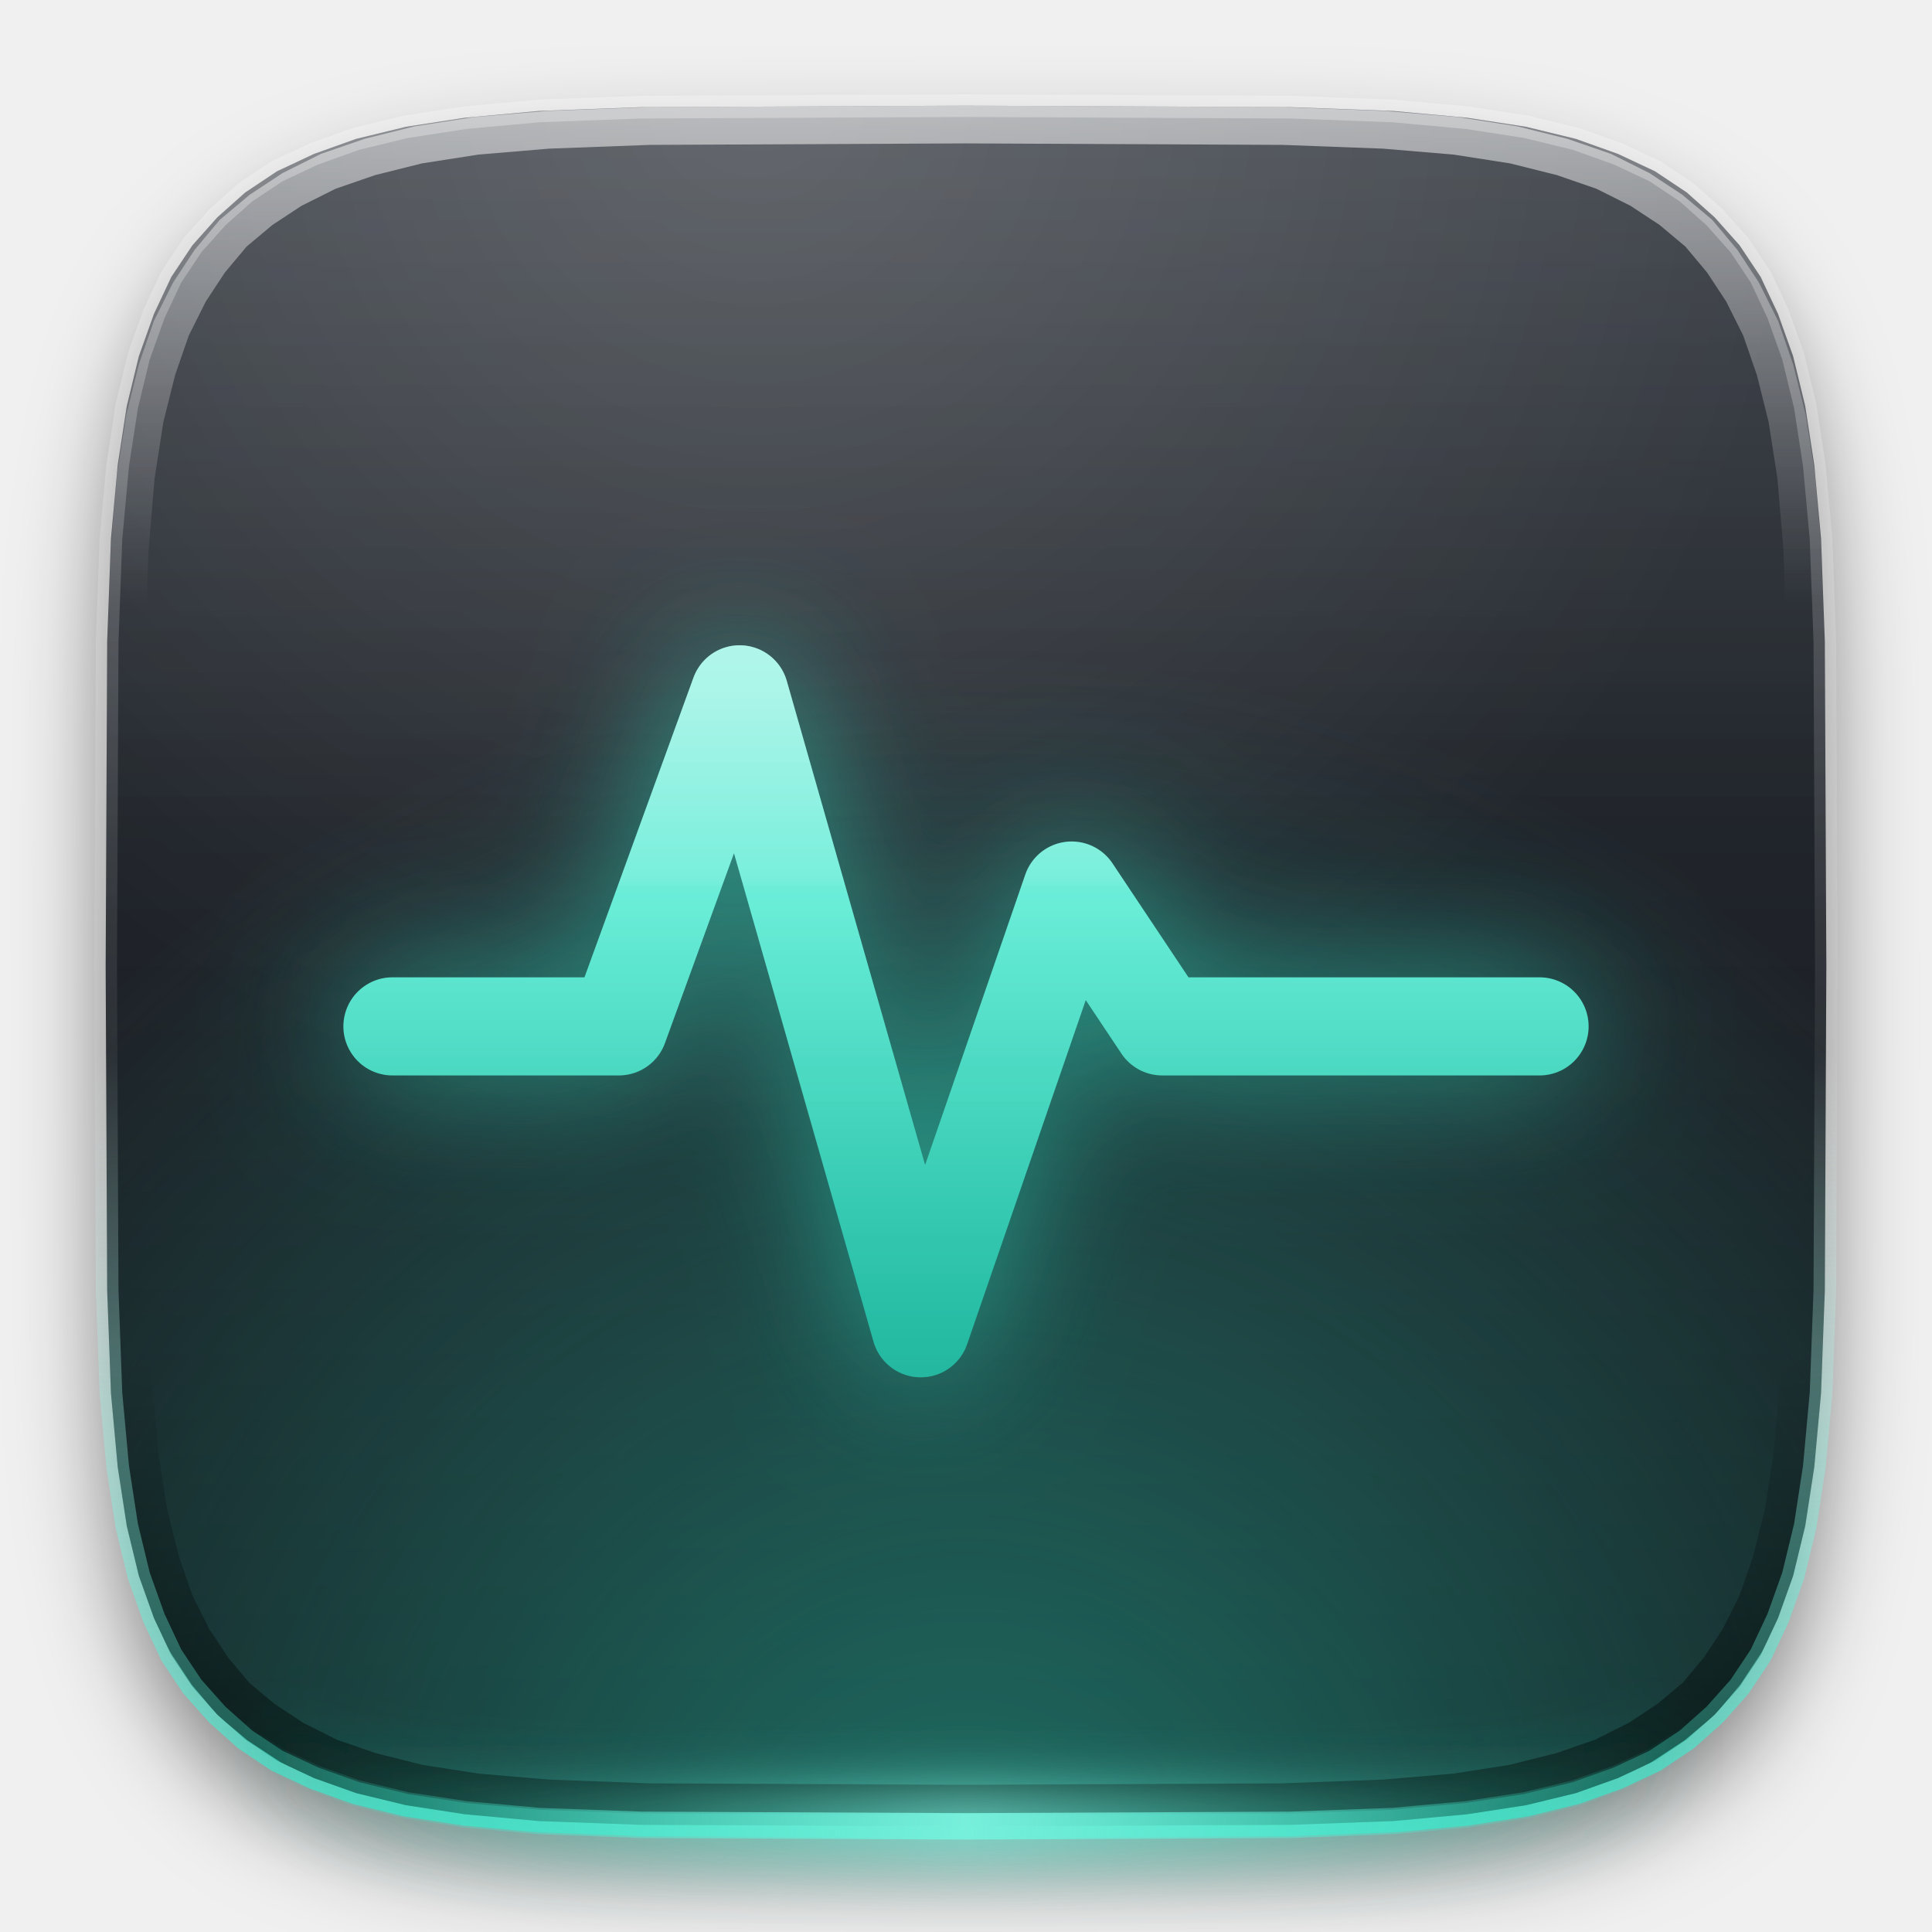
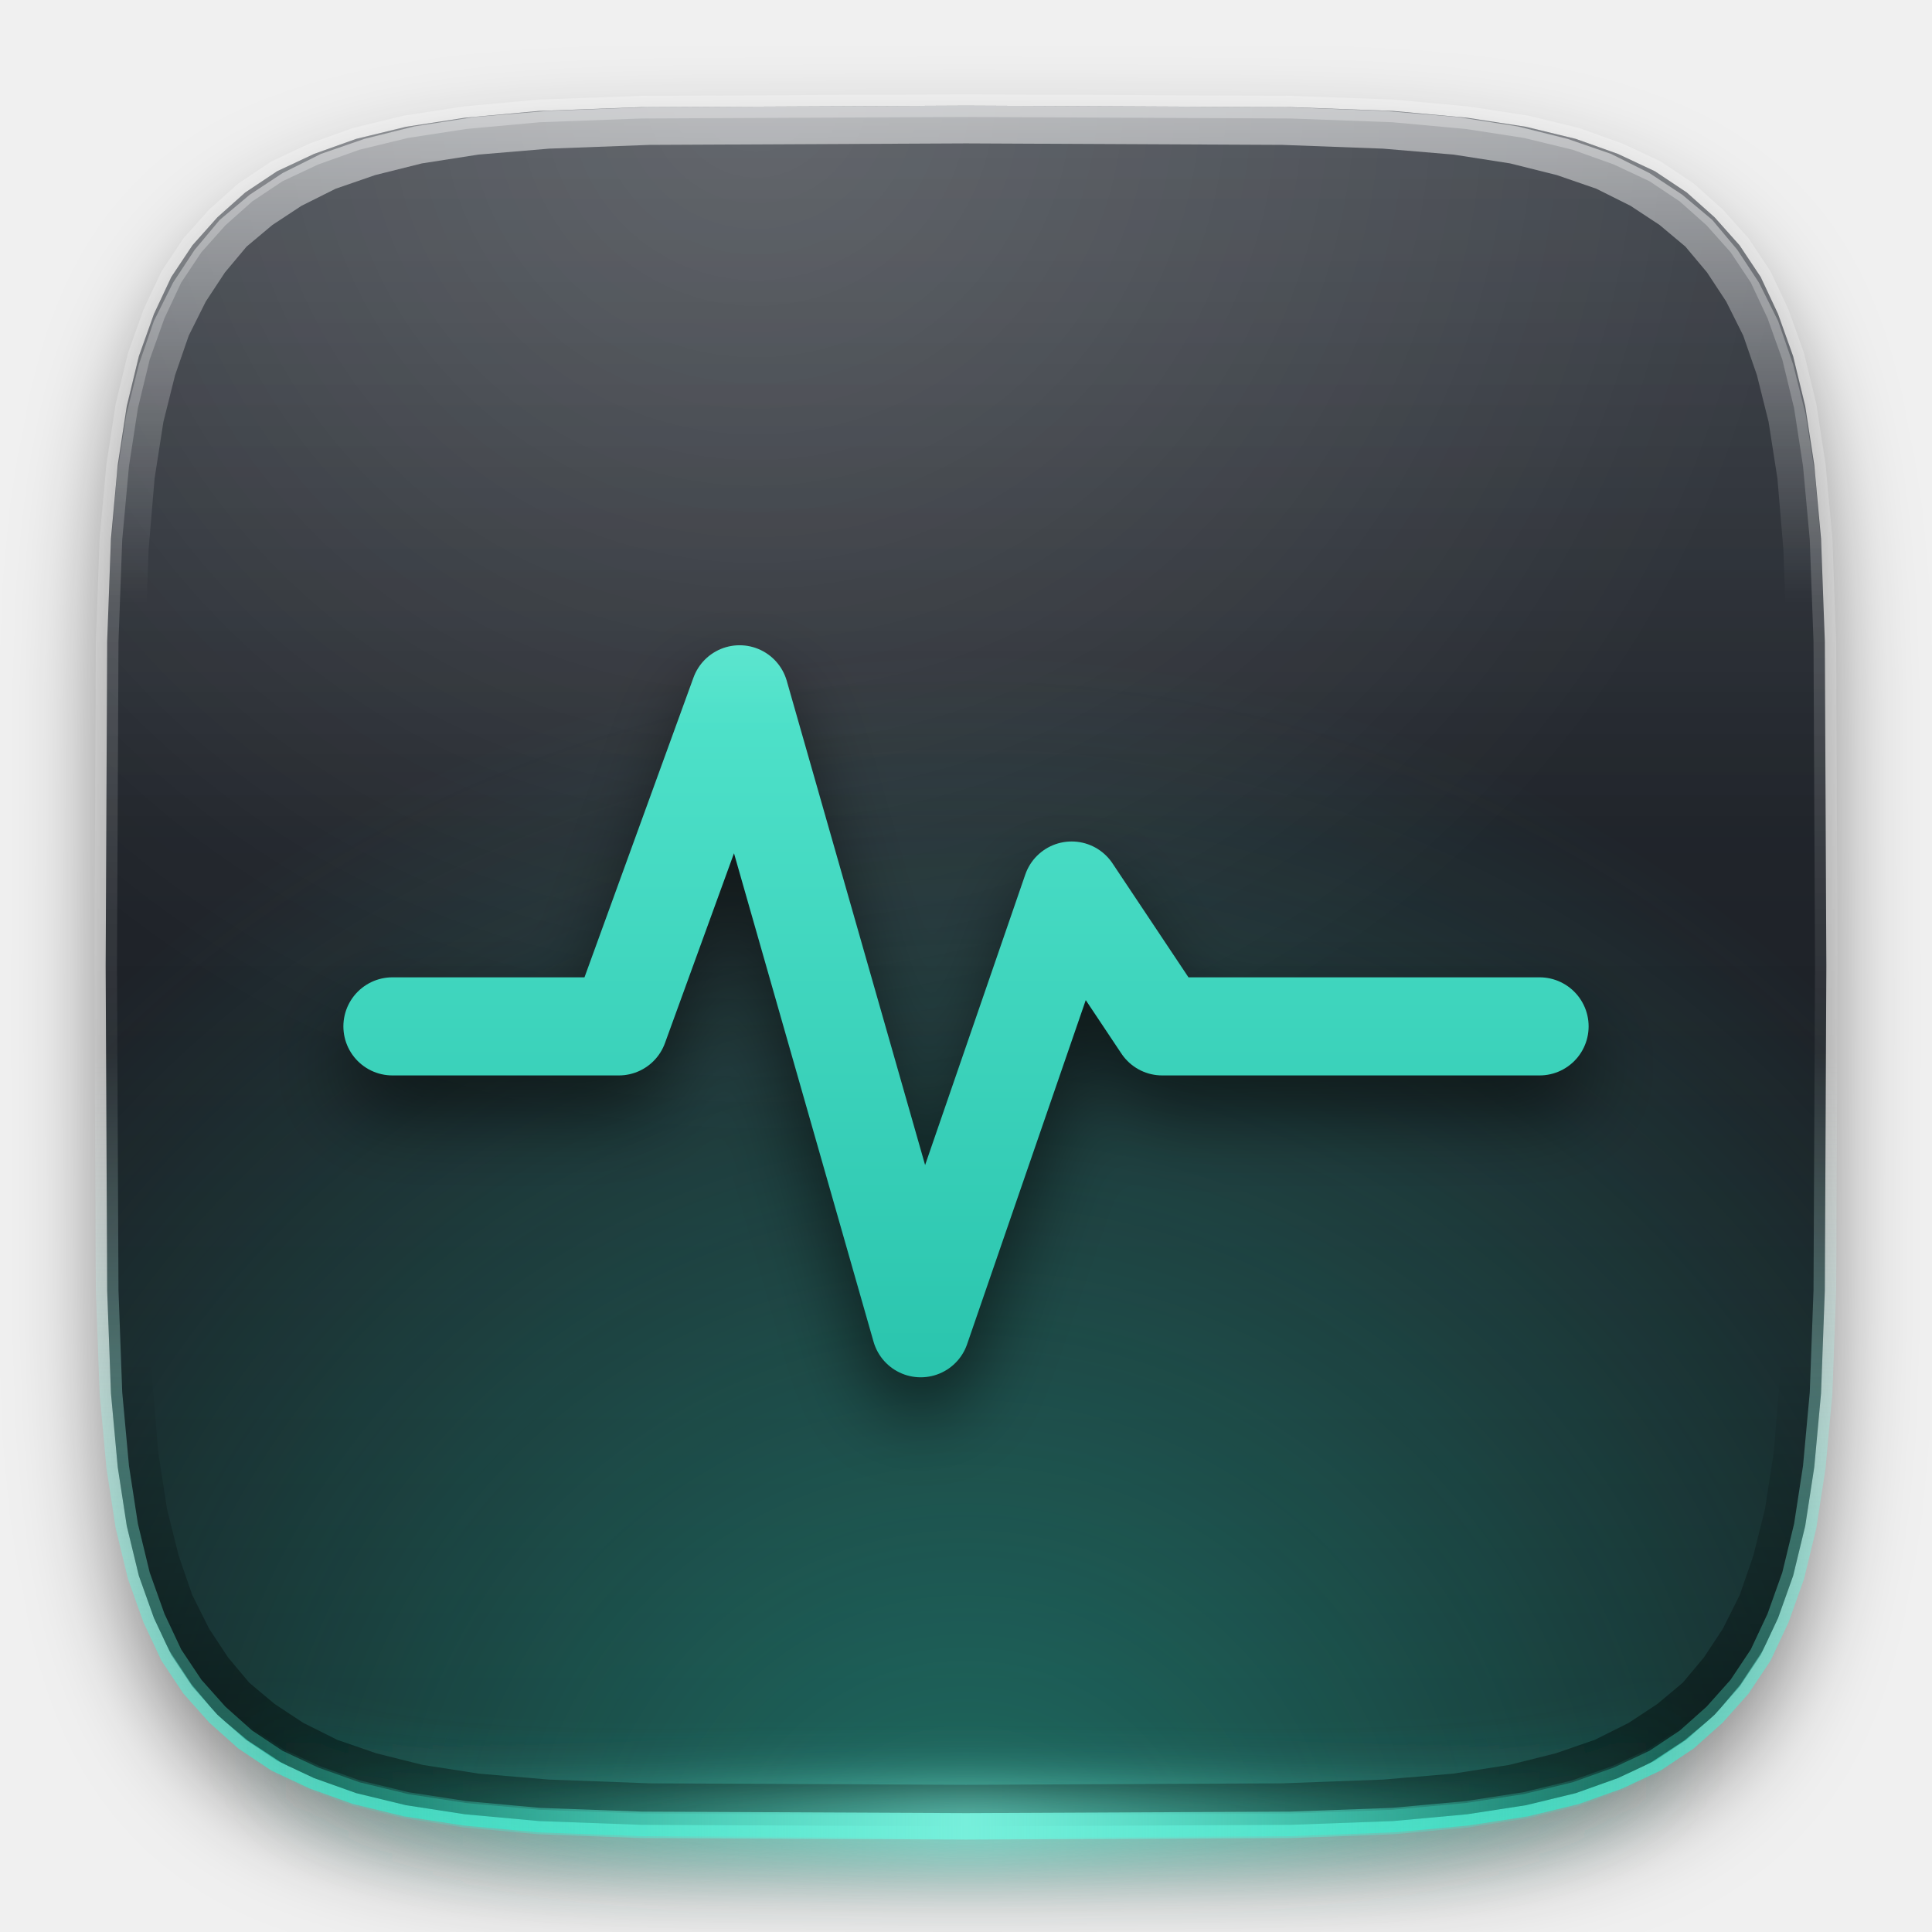
<svg xmlns="http://www.w3.org/2000/svg" viewBox="0 0 256 256" width="256" height="256">
  <defs>
    <linearGradient id="tile" x1="0" y1="0" x2="0" y2="1">
      <stop offset="0" stop-color="#2B3038" />
      <stop offset="1" stop-color="#121519" />
    </linearGradient>
    <radialGradient id="glow" cx=".5" cy="1.04" r=".72">
      <stop offset="0" stop-color="#2EE6C8" stop-opacity=".42" />
      <stop offset="1" stop-color="#2EE6C8" stop-opacity="0" />
    </radialGradient>
    <linearGradient id="sheen" x1="0" y1="0" x2="0" y2="1">
      <stop offset="0" stop-color="#fff" stop-opacity=".14" />
      <stop offset=".42" stop-color="#fff" stop-opacity="0" />
    </linearGradient>
    <radialGradient id="spec" cx=".38" cy="0" r=".6">
      <stop offset="0" stop-color="#fff" stop-opacity=".16" />
      <stop offset="1" stop-color="#fff" stop-opacity="0" />
    </radialGradient>
    <linearGradient id="rim" x1="0" y1="0" x2="0" y2="1">
      <stop offset="0" stop-color="#fff" stop-opacity=".30" />
      <stop offset=".55" stop-color="#fff" stop-opacity=".06" />
      <stop offset="1" stop-color="#2EE6C8" stop-opacity=".75" />
    </linearGradient>
    <linearGradient id="hi" gradientUnits="userSpaceOnUse" x1="0" y1="14" x2="0" y2="80">
      <stop offset="0" stop-color="#fff" stop-opacity=".55" />
      <stop offset="1" stop-color="#fff" stop-opacity="0" />
    </linearGradient>
    <linearGradient id="lo" gradientUnits="userSpaceOnUse" x1="0" y1="180" x2="0" y2="242">
      <stop offset="0" stop-color="#000" stop-opacity="0" />
      <stop offset="1" stop-color="#000" stop-opacity=".55" />
    </linearGradient>
    <filter id="drop" x="-20%" y="-20%" width="140%" height="150%">
      <feGaussianBlur stdDeviation="6" />
      <feOffset dy="6" />
    </filter>
    <clipPath id="inside">
      <path d="M242.0 128.0 L241.8 171.0 L241.3 184.6 L240.4 194.4 L239.2 202.2 L237.6 208.8 L235.6 214.4 L233.3 219.3 L230.5 223.5 L227.2 227.2 L223.5 230.5 L219.3 233.3 L214.4 235.6 L208.8 237.6 L202.2 239.2 L194.4 240.4 L184.6 241.3 L171.0 241.8 L128.0 242.0 L85.0 241.8 L71.4 241.3 L61.6 240.4 L53.8 239.2 L47.2 237.6 L41.6 235.6 L36.7 233.3 L32.5 230.5 L28.8 227.2 L25.5 223.5 L22.7 219.3 L20.4 214.4 L18.4 208.8 L16.8 202.2 L15.6 194.4 L14.7 184.6 L14.2 171.0 L14.0 128.0 L14.2 85.0 L14.7 71.4 L15.6 61.6 L16.8 53.8 L18.4 47.2 L20.4 41.6 L22.7 36.7 L25.5 32.5 L28.8 28.8 L32.5 25.5 L36.7 22.7 L41.6 20.4 L47.2 18.4 L53.8 16.8 L61.6 15.6 L71.4 14.7 L85.0 14.2 L128.0 14.0 L171.0 14.2 L184.6 14.7 L194.4 15.6 L202.2 16.8 L208.8 18.4 L214.4 20.4 L219.3 22.7 L223.5 25.5 L227.2 28.8 L230.5 32.5 L233.3 36.7 L235.6 41.6 L237.6 47.2 L239.2 53.8 L240.4 61.6 L241.3 71.4 L241.8 85.0Z" />
    </clipPath>
    <linearGradient id="ink" x1="0" y1="0" x2="0" y2="1">
      <stop offset="0" stop-color="#86F0DF" />
      <stop offset="1" stop-color="#2EE6C8" />
    </linearGradient>
    <filter id="halo" x="-30%" y="-30%" width="160%" height="160%">
      <feGaussianBlur stdDeviation="9" />
    </filter>
    <filter id="soft" x="-40%" y="-40%" width="180%" height="180%">
      <feGaussianBlur stdDeviation="4" />
    </filter>
    <mask id="shape" maskUnits="userSpaceOnUse" x="0" y="0" width="256" height="256">
      <path fill="none" stroke="#fff" stroke-width="13" stroke-linecap="round" stroke-linejoin="round" d="M52 136h30l16-44 24 84 20-58 12 18h50" />
    </mask>
    <linearGradient id="gloss" gradientUnits="userSpaceOnUse" x1="0" y1="56" x2="0" y2="200">
      <stop offset="0" stop-color="#fff" stop-opacity=".62" />
      <stop offset=".42" stop-color="#fff" stop-opacity=".08" />
      <stop offset=".43" stop-color="#fff" stop-opacity="0" />
      <stop offset="1" stop-color="#fff" stop-opacity="0" />
    </linearGradient>
    <linearGradient id="foot" gradientUnits="userSpaceOnUse" x1="0" y1="120" x2="0" y2="206">
      <stop offset="0" stop-color="#000" stop-opacity="0" />
      <stop offset="1" stop-color="#000" stop-opacity=".28" />
    </linearGradient>
    <linearGradient id="ring" gradientUnits="userSpaceOnUse" x1="14" y1="0" x2="242" y2="0">
      <stop offset=".08" stop-color="#2EE6C8" stop-opacity="0" />
      <stop offset=".5" stop-color="#77EFDB" />
      <stop offset=".92" stop-color="#2EE6C8" stop-opacity="0" />
    </linearGradient>
    <clipPath id="low">
      <rect x="0" y="196" width="256" height="60" />
    </clipPath>
  </defs>
  <path d="M242.0 128.0 L241.8 171.0 L241.3 184.6 L240.4 194.4 L239.2 202.2 L237.6 208.8 L235.6 214.4 L233.3 219.3 L230.5 223.5 L227.2 227.2 L223.5 230.5 L219.3 233.3 L214.4 235.6 L208.8 237.6 L202.2 239.2 L194.4 240.4 L184.6 241.3 L171.0 241.8 L128.0 242.0 L85.0 241.8 L71.4 241.3 L61.6 240.4 L53.8 239.2 L47.2 237.6 L41.6 235.6 L36.7 233.3 L32.5 230.5 L28.8 227.2 L25.5 223.5 L22.7 219.3 L20.4 214.4 L18.4 208.8 L16.8 202.2 L15.6 194.4 L14.7 184.6 L14.2 171.0 L14.0 128.0 L14.2 85.0 L14.7 71.4 L15.6 61.6 L16.8 53.8 L18.4 47.2 L20.4 41.6 L22.7 36.7 L25.5 32.5 L28.8 28.8 L32.5 25.5 L36.7 22.7 L41.6 20.4 L47.2 18.4 L53.8 16.8 L61.6 15.6 L71.4 14.7 L85.0 14.2 L128.0 14.0 L171.0 14.2 L184.6 14.7 L194.4 15.6 L202.2 16.8 L208.8 18.4 L214.4 20.4 L219.3 22.7 L223.5 25.5 L227.2 28.8 L230.5 32.5 L233.3 36.7 L235.6 41.6 L237.6 47.2 L239.2 53.8 L240.4 61.6 L241.3 71.4 L241.8 85.0Z" fill="#000" opacity=".5" filter="url(#drop)" />
  <path d="M242.0 128.0 L241.8 171.0 L241.3 184.6 L240.4 194.4 L239.2 202.2 L237.6 208.8 L235.6 214.4 L233.3 219.3 L230.5 223.5 L227.2 227.2 L223.5 230.5 L219.3 233.3 L214.4 235.6 L208.8 237.6 L202.2 239.2 L194.4 240.4 L184.6 241.3 L171.0 241.8 L128.0 242.0 L85.0 241.8 L71.4 241.3 L61.6 240.4 L53.8 239.2 L47.2 237.6 L41.6 235.6 L36.7 233.3 L32.5 230.5 L28.8 227.2 L25.5 223.5 L22.7 219.3 L20.4 214.4 L18.4 208.8 L16.8 202.2 L15.6 194.4 L14.7 184.6 L14.2 171.0 L14.0 128.0 L14.2 85.0 L14.7 71.4 L15.6 61.6 L16.8 53.8 L18.4 47.2 L20.4 41.6 L22.7 36.7 L25.5 32.5 L28.8 28.8 L32.5 25.5 L36.7 22.7 L41.6 20.4 L47.2 18.4 L53.8 16.8 L61.6 15.6 L71.4 14.7 L85.0 14.2 L128.0 14.0 L171.0 14.2 L184.6 14.7 L194.4 15.6 L202.2 16.8 L208.8 18.4 L214.4 20.4 L219.3 22.7 L223.5 25.5 L227.2 28.8 L230.5 32.5 L233.3 36.7 L235.6 41.6 L237.6 47.2 L239.2 53.8 L240.4 61.6 L241.3 71.4 L241.8 85.0Z" fill="url(#tile)" />
  <path d="M242.0 128.0 L241.8 171.0 L241.3 184.6 L240.4 194.4 L239.2 202.2 L237.6 208.8 L235.6 214.4 L233.3 219.3 L230.5 223.5 L227.2 227.2 L223.5 230.5 L219.3 233.3 L214.4 235.6 L208.8 237.6 L202.2 239.2 L194.4 240.4 L184.6 241.3 L171.0 241.8 L128.0 242.0 L85.0 241.8 L71.4 241.3 L61.6 240.4 L53.8 239.2 L47.2 237.6 L41.6 235.6 L36.7 233.3 L32.5 230.5 L28.8 227.2 L25.5 223.5 L22.7 219.3 L20.4 214.4 L18.4 208.8 L16.8 202.2 L15.6 194.4 L14.7 184.6 L14.2 171.0 L14.0 128.0 L14.2 85.0 L14.7 71.4 L15.6 61.6 L16.8 53.8 L18.4 47.2 L20.4 41.6 L22.7 36.7 L25.5 32.5 L28.8 28.8 L32.5 25.5 L36.7 22.7 L41.6 20.4 L47.2 18.4 L53.8 16.8 L61.6 15.6 L71.4 14.7 L85.0 14.2 L128.0 14.0 L171.0 14.2 L184.6 14.7 L194.4 15.6 L202.2 16.8 L208.8 18.4 L214.4 20.4 L219.3 22.7 L223.5 25.5 L227.2 28.8 L230.5 32.5 L233.3 36.7 L235.6 41.6 L237.6 47.2 L239.2 53.8 L240.4 61.6 L241.3 71.4 L241.8 85.0Z" fill="url(#spec)" />
  <path d="M242.0 128.0 L241.8 171.0 L241.3 184.6 L240.4 194.4 L239.2 202.2 L237.6 208.8 L235.6 214.4 L233.3 219.3 L230.5 223.5 L227.2 227.2 L223.5 230.5 L219.3 233.3 L214.4 235.6 L208.8 237.6 L202.2 239.2 L194.4 240.4 L184.6 241.3 L171.0 241.8 L128.0 242.0 L85.0 241.8 L71.4 241.3 L61.6 240.4 L53.8 239.2 L47.2 237.6 L41.6 235.6 L36.7 233.3 L32.5 230.5 L28.8 227.2 L25.5 223.5 L22.7 219.3 L20.4 214.4 L18.4 208.8 L16.8 202.2 L15.6 194.4 L14.7 184.6 L14.2 171.0 L14.0 128.0 L14.2 85.0 L14.7 71.4 L15.6 61.6 L16.8 53.8 L18.4 47.2 L20.4 41.6 L22.7 36.7 L25.5 32.5 L28.8 28.8 L32.5 25.5 L36.7 22.7 L41.6 20.4 L47.2 18.4 L53.8 16.8 L61.6 15.6 L71.4 14.7 L85.0 14.2 L128.0 14.0 L171.0 14.2 L184.6 14.7 L194.4 15.6 L202.2 16.8 L208.8 18.4 L214.4 20.4 L219.3 22.7 L223.5 25.5 L227.2 28.8 L230.5 32.5 L233.3 36.7 L235.6 41.6 L237.6 47.2 L239.2 53.8 L240.4 61.6 L241.3 71.4 L241.8 85.0Z" fill="url(#glow)" />
  <path d="M242.0 128.0 L241.8 171.0 L241.3 184.6 L240.4 194.4 L239.2 202.2 L237.6 208.8 L235.6 214.4 L233.3 219.3 L230.5 223.5 L227.2 227.2 L223.5 230.5 L219.3 233.3 L214.4 235.6 L208.8 237.6 L202.2 239.2 L194.4 240.4 L184.6 241.3 L171.0 241.8 L128.0 242.0 L85.0 241.8 L71.4 241.3 L61.6 240.4 L53.8 239.2 L47.2 237.6 L41.6 235.6 L36.7 233.3 L32.5 230.5 L28.8 227.2 L25.5 223.5 L22.7 219.3 L20.4 214.4 L18.4 208.8 L16.8 202.2 L15.6 194.4 L14.7 184.6 L14.2 171.0 L14.0 128.0 L14.2 85.0 L14.7 71.4 L15.6 61.6 L16.8 53.8 L18.4 47.2 L20.4 41.6 L22.7 36.7 L25.5 32.5 L28.8 28.8 L32.5 25.5 L36.7 22.7 L41.6 20.4 L47.2 18.4 L53.8 16.8 L61.6 15.6 L71.4 14.7 L85.0 14.2 L128.0 14.0 L171.0 14.2 L184.6 14.7 L194.4 15.6 L202.2 16.8 L208.8 18.4 L214.4 20.4 L219.3 22.7 L223.5 25.5 L227.2 28.8 L230.5 32.5 L233.3 36.7 L235.6 41.6 L237.6 47.2 L239.2 53.8 L240.4 61.6 L241.3 71.4 L241.8 85.0Z" fill="url(#sheen)" />
  <g>
-     <g filter="url(#halo)" opacity=".55">
-       <path fill="none" stroke="#2EE6C8" stroke-width="13" stroke-linecap="round" stroke-linejoin="round" d="M52 136h30l16-44 24 84 20-58 12 18h50" />
+     <defs>
+       <linearGradient id="solid" gradientUnits="userSpaceOnUse" x1="0" y1="60" x2="0" y2="200">
+         <stop offset="0" stop-color="#5CECD4" />
+         <stop offset="1" stop-color="#23BFA8" />
+       </linearGradient>
+       <linearGradient id="paper" gradientUnits="userSpaceOnUse" x1="0" y1="60" x2="0" y2="200">
+         <stop offset="0" stop-color="#FFFFFF" />
+         <stop offset="1" stop-color="#DADDE3" />
+       </linearGradient>
+       <filter id="under" x="-30%" y="-30%" width="160%" height="170%">
+         <feGaussianBlur stdDeviation="5" />
+         <feOffset dy="5" />
+       </filter>
+       <linearGradient id="edge" gradientUnits="userSpaceOnUse" x1="0" y1="56" x2="0" y2="96">
+         <stop offset="0" stop-color="#fff" stop-opacity=".45" />
+         <stop offset="1" stop-color="#fff" stop-opacity="0" />
+       </linearGradient>
+     </defs>
+     <g opacity=".55" filter="url(#under)">
+       <path fill="none" stroke="#000" stroke-width="13" stroke-linecap="round" stroke-linejoin="round" d="M52 136h30l16-44 24 84 20-58 12 18h50" />
    </g>
-     <path fill="none" stroke="url(#ink)" stroke-width="13" stroke-linecap="round" stroke-linejoin="round" d="M52 136h30l16-44 24 84 20-58 12 18h50" />
-     <rect width="256" height="256" fill="url(#gloss)" mask="url(#shape)" />
-     <rect width="256" height="256" fill="url(#foot)" mask="url(#shape)" />
+     <path fill="none" stroke="url(#solid)" stroke-width="13" stroke-linecap="round" stroke-linejoin="round" d="M52 136h30l16-44 24 84 20-58 12 18h50" />
+     <rect width="256" height="256" fill="url(#edge)" mask="url(#shape)" opacity=".5" />
  </g>
  <path d="M242.0 128.0 L241.8 171.0 L241.3 184.6 L240.4 194.4 L239.2 202.2 L237.6 208.8 L235.6 214.4 L233.3 219.3 L230.5 223.5 L227.2 227.2 L223.5 230.5 L219.3 233.3 L214.4 235.6 L208.8 237.6 L202.2 239.2 L194.4 240.4 L184.6 241.3 L171.0 241.8 L128.0 242.0 L85.0 241.8 L71.4 241.3 L61.6 240.4 L53.8 239.2 L47.2 237.6 L41.6 235.6 L36.7 233.3 L32.5 230.5 L28.8 227.2 L25.5 223.5 L22.7 219.3 L20.4 214.4 L18.4 208.8 L16.8 202.2 L15.6 194.4 L14.7 184.6 L14.2 171.0 L14.0 128.0 L14.2 85.0 L14.7 71.4 L15.6 61.6 L16.8 53.8 L18.4 47.2 L20.4 41.6 L22.7 36.7 L25.5 32.5 L28.8 28.8 L32.5 25.5 L36.7 22.7 L41.6 20.4 L47.2 18.4 L53.8 16.8 L61.6 15.6 L71.4 14.7 L85.0 14.2 L128.0 14.0 L171.0 14.2 L184.6 14.7 L194.4 15.6 L202.2 16.8 L208.8 18.4 L214.4 20.4 L219.3 22.7 L223.5 25.5 L227.2 28.8 L230.5 32.5 L233.3 36.7 L235.6 41.6 L237.6 47.2 L239.2 53.8 L240.4 61.6 L241.3 71.4 L241.8 85.0Z" fill="none" stroke="url(#rim)" stroke-width="3" />
  <g clip-path="url(#inside)">
    <path d="M239.5 128.0 L239.3 170.0 L238.8 183.4 L238.0 192.9 L236.8 200.6 L235.2 207.0 L233.3 212.5 L230.9 217.3 L228.2 221.4 L225.1 225.1 L221.4 228.2 L217.3 230.9 L212.5 233.3 L207.0 235.2 L200.6 236.8 L192.9 238.0 L183.4 238.8 L170.0 239.3 L128.0 239.5 L86.0 239.3 L72.6 238.8 L63.1 238.0 L55.4 236.8 L49.0 235.2 L43.5 233.3 L38.7 230.9 L34.6 228.2 L30.9 225.1 L27.8 221.4 L25.1 217.3 L22.7 212.5 L20.8 207.0 L19.2 200.6 L18.0 192.9 L17.2 183.4 L16.7 170.0 L16.5 128.0 L16.7 86.0 L17.2 72.6 L18.0 63.1 L19.2 55.4 L20.8 49.0 L22.7 43.5 L25.1 38.7 L27.8 34.6 L30.9 30.9 L34.6 27.8 L38.7 25.1 L43.5 22.7 L49.0 20.8 L55.4 19.2 L63.1 18.0 L72.6 17.2 L86.0 16.7 L128.0 16.5 L170.0 16.7 L183.4 17.2 L192.9 18.0 L200.6 19.2 L207.0 20.8 L212.5 22.7 L217.3 25.1 L221.4 27.8 L225.1 30.9 L228.2 34.6 L230.9 38.7 L233.3 43.5 L235.2 49.0 L236.8 55.4 L238.0 63.1 L238.8 72.6 L239.3 86.0Z" fill="none" stroke="url(#hi)" stroke-width="5" />
    <path d="M239.5 128.0 L239.3 170.0 L238.8 183.4 L238.0 192.9 L236.8 200.6 L235.2 207.0 L233.3 212.5 L230.9 217.3 L228.2 221.4 L225.1 225.1 L221.4 228.2 L217.3 230.9 L212.5 233.3 L207.0 235.2 L200.6 236.8 L192.9 238.0 L183.4 238.8 L170.0 239.3 L128.0 239.5 L86.0 239.3 L72.6 238.8 L63.1 238.0 L55.4 236.8 L49.0 235.2 L43.5 233.3 L38.7 230.9 L34.6 228.2 L30.9 225.1 L27.8 221.4 L25.1 217.3 L22.7 212.5 L20.8 207.0 L19.2 200.6 L18.0 192.9 L17.2 183.4 L16.7 170.0 L16.5 128.0 L16.7 86.0 L17.2 72.6 L18.0 63.1 L19.2 55.4 L20.8 49.0 L22.7 43.5 L25.1 38.7 L27.8 34.6 L30.9 30.9 L34.6 27.8 L38.7 25.1 L43.5 22.7 L49.0 20.8 L55.4 19.2 L63.1 18.0 L72.6 17.2 L86.0 16.7 L128.0 16.5 L170.0 16.7 L183.4 17.2 L192.9 18.0 L200.6 19.2 L207.0 20.8 L212.5 22.7 L217.3 25.1 L221.4 27.8 L225.1 30.9 L228.2 34.6 L230.9 38.7 L233.3 43.5 L235.2 49.0 L236.8 55.4 L238.0 63.1 L238.8 72.6 L239.3 86.0Z" fill="none" stroke="url(#lo)" stroke-width="6" />
  </g>
  <g clip-path="url(#low)">
    <path d="M242.0 128.0 L241.8 171.0 L241.3 184.6 L240.4 194.4 L239.2 202.2 L237.6 208.8 L235.6 214.4 L233.3 219.3 L230.5 223.5 L227.2 227.2 L223.5 230.5 L219.3 233.3 L214.4 235.6 L208.8 237.6 L202.2 239.2 L194.4 240.4 L184.6 241.3 L171.0 241.8 L128.0 242.0 L85.0 241.8 L71.4 241.3 L61.6 240.4 L53.8 239.2 L47.2 237.6 L41.6 235.6 L36.7 233.3 L32.5 230.5 L28.8 227.2 L25.5 223.5 L22.7 219.3 L20.4 214.4 L18.4 208.8 L16.8 202.2 L15.6 194.4 L14.7 184.6 L14.2 171.0 L14.0 128.0 L14.2 85.0 L14.7 71.4 L15.6 61.6 L16.8 53.8 L18.4 47.2 L20.4 41.6 L22.7 36.7 L25.5 32.5 L28.8 28.8 L32.5 25.5 L36.7 22.7 L41.6 20.4 L47.2 18.4 L53.8 16.8 L61.6 15.6 L71.4 14.7 L85.0 14.2 L128.0 14.0 L171.0 14.2 L184.6 14.7 L194.4 15.6 L202.2 16.8 L208.8 18.4 L214.4 20.4 L219.3 22.7 L223.5 25.5 L227.2 28.8 L230.5 32.5 L233.3 36.7 L235.6 41.6 L237.6 47.2 L239.2 53.8 L240.4 61.6 L241.3 71.4 L241.8 85.0Z" fill="none" stroke="url(#ring)" stroke-width="9" filter="url(#soft)" opacity=".9" />
    <path d="M242.0 128.0 L241.8 171.0 L241.3 184.6 L240.4 194.4 L239.2 202.2 L237.6 208.8 L235.6 214.4 L233.3 219.3 L230.5 223.5 L227.2 227.2 L223.5 230.5 L219.3 233.3 L214.4 235.6 L208.8 237.6 L202.2 239.2 L194.4 240.4 L184.6 241.3 L171.0 241.8 L128.0 242.0 L85.0 241.8 L71.4 241.3 L61.6 240.4 L53.8 239.2 L47.2 237.6 L41.6 235.6 L36.7 233.3 L32.5 230.5 L28.8 227.2 L25.5 223.5 L22.7 219.3 L20.4 214.4 L18.4 208.8 L16.8 202.2 L15.6 194.4 L14.7 184.6 L14.2 171.0 L14.0 128.0 L14.2 85.0 L14.7 71.4 L15.6 61.6 L16.8 53.8 L18.4 47.2 L20.4 41.6 L22.7 36.7 L25.5 32.5 L28.8 28.8 L32.5 25.5 L36.7 22.7 L41.6 20.4 L47.2 18.4 L53.8 16.8 L61.6 15.6 L71.4 14.7 L85.0 14.2 L128.0 14.0 L171.0 14.2 L184.6 14.7 L194.4 15.6 L202.2 16.8 L208.8 18.4 L214.4 20.4 L219.3 22.7 L223.5 25.5 L227.2 28.8 L230.5 32.5 L233.3 36.7 L235.6 41.6 L237.6 47.2 L239.2 53.8 L240.4 61.6 L241.3 71.4 L241.8 85.0Z" fill="none" stroke="url(#ring)" stroke-width="3.5" />
  </g>
</svg>
